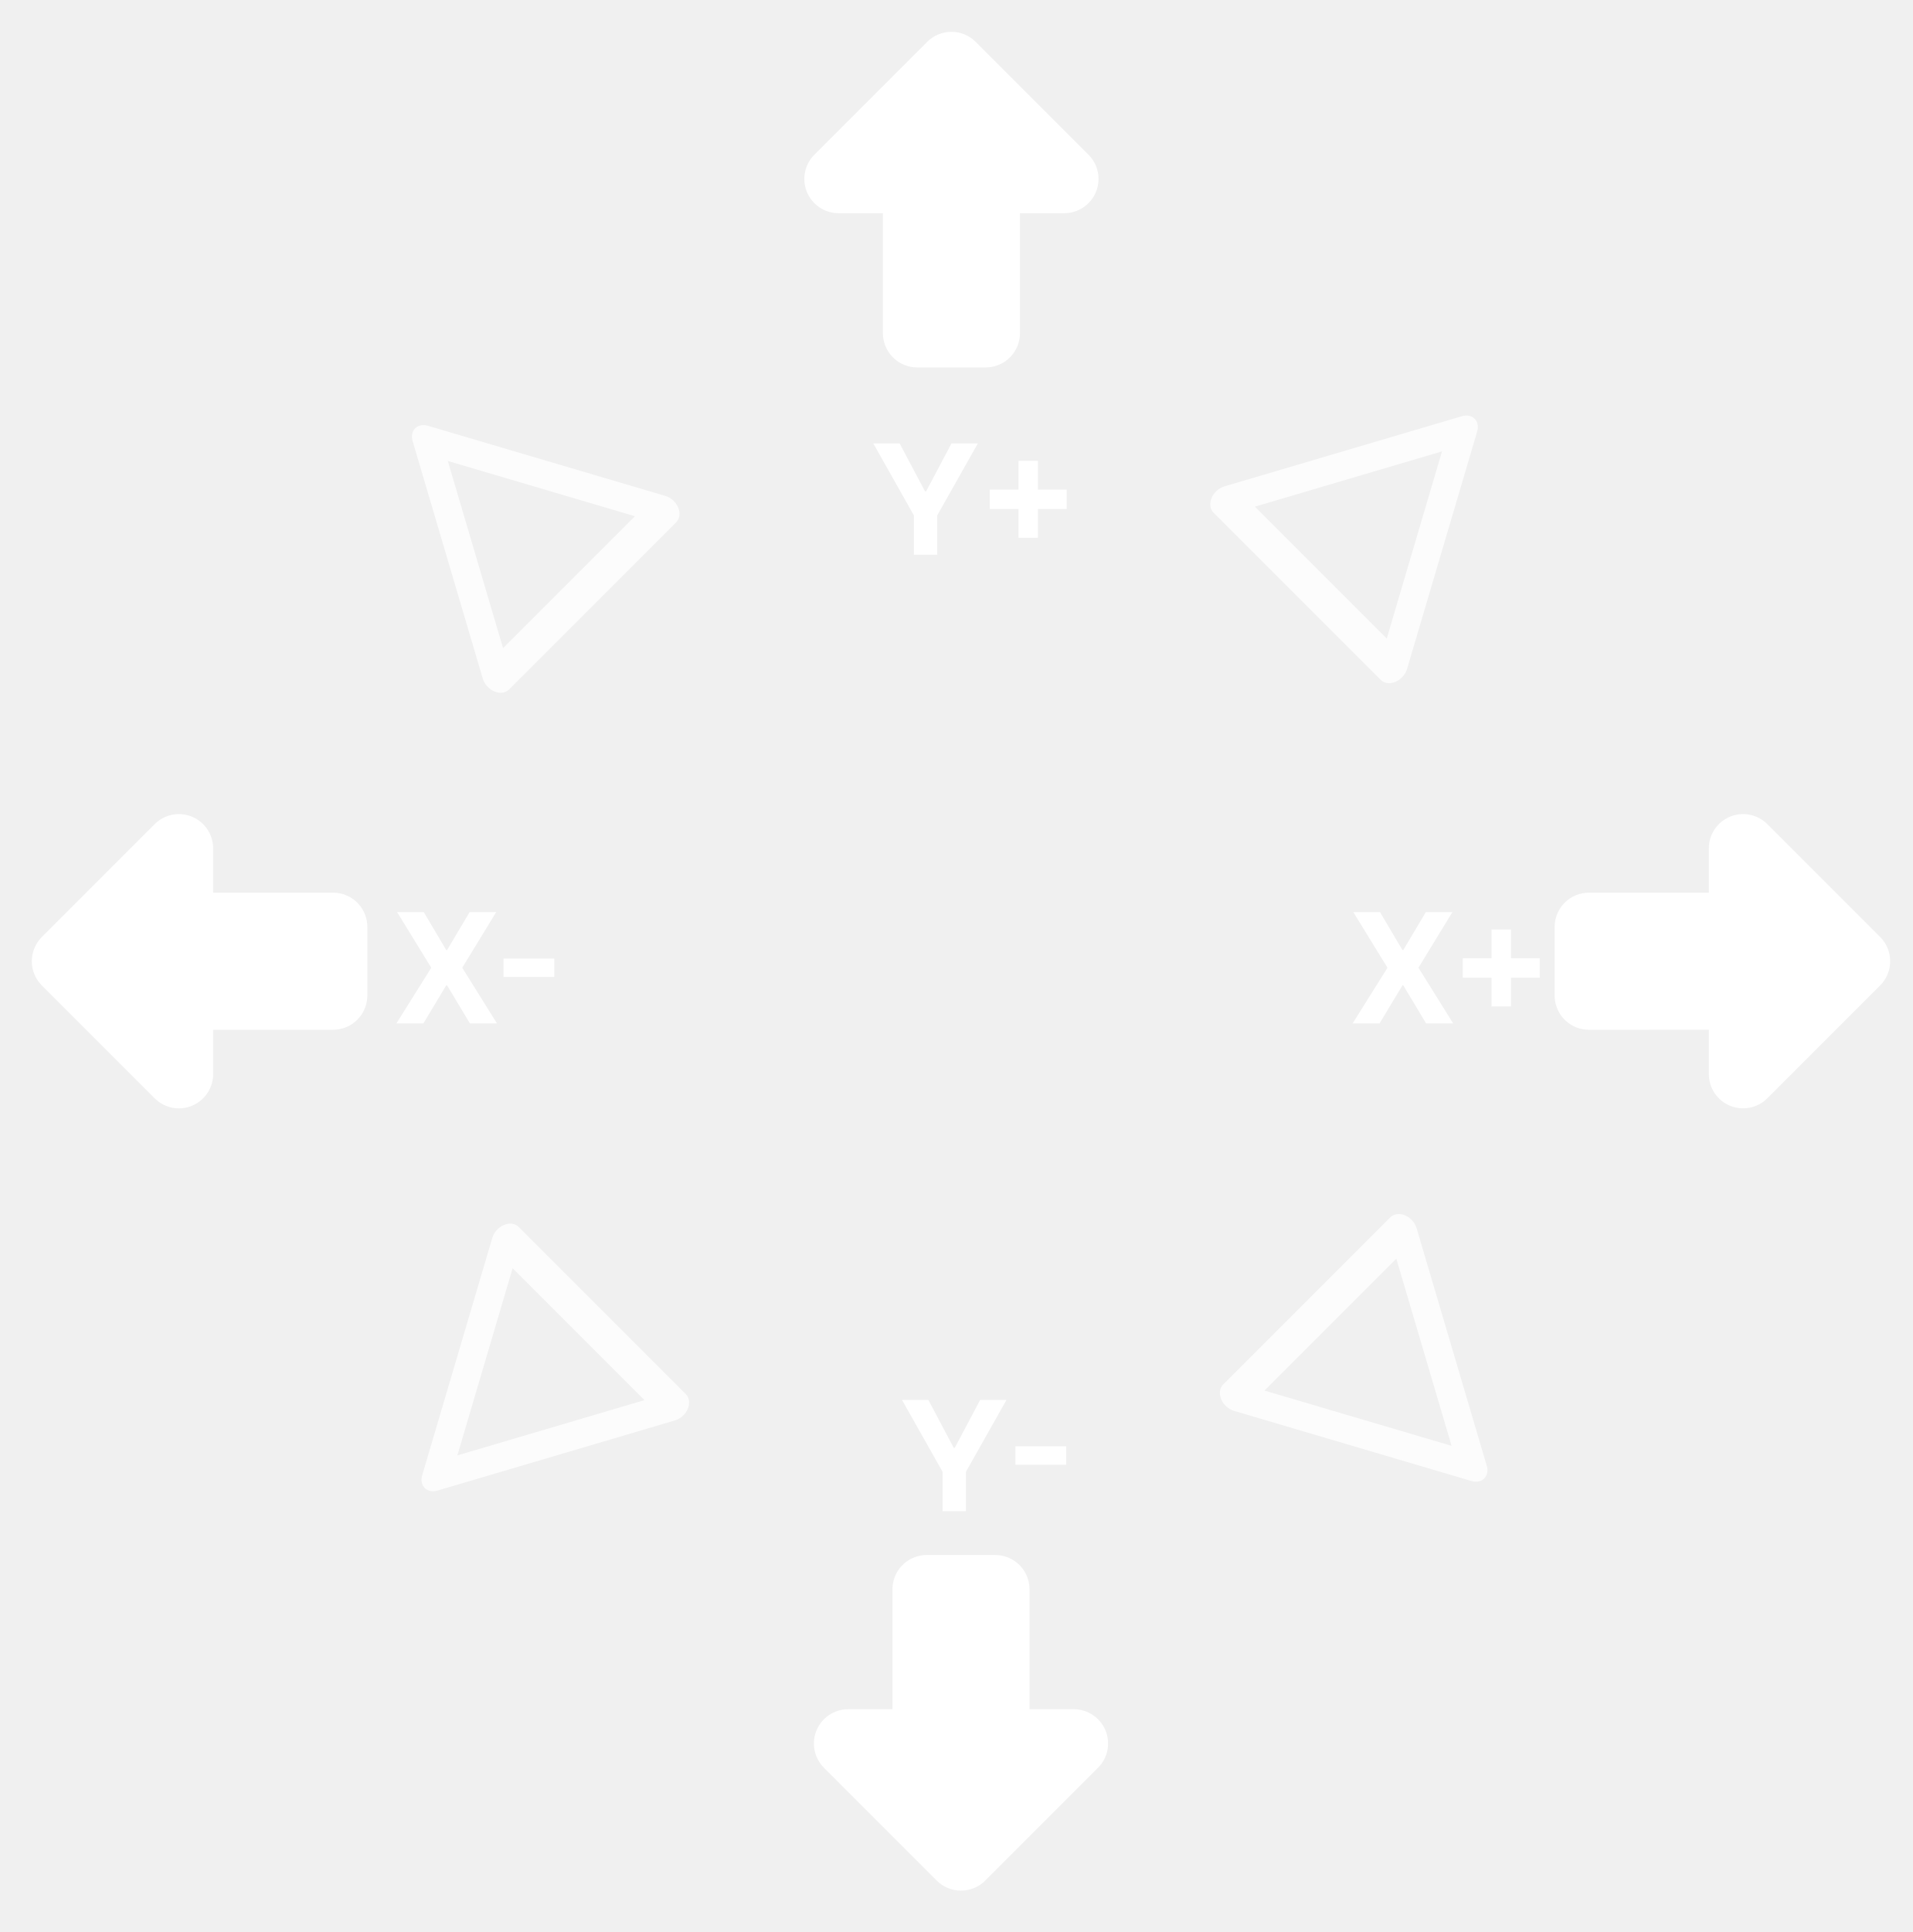
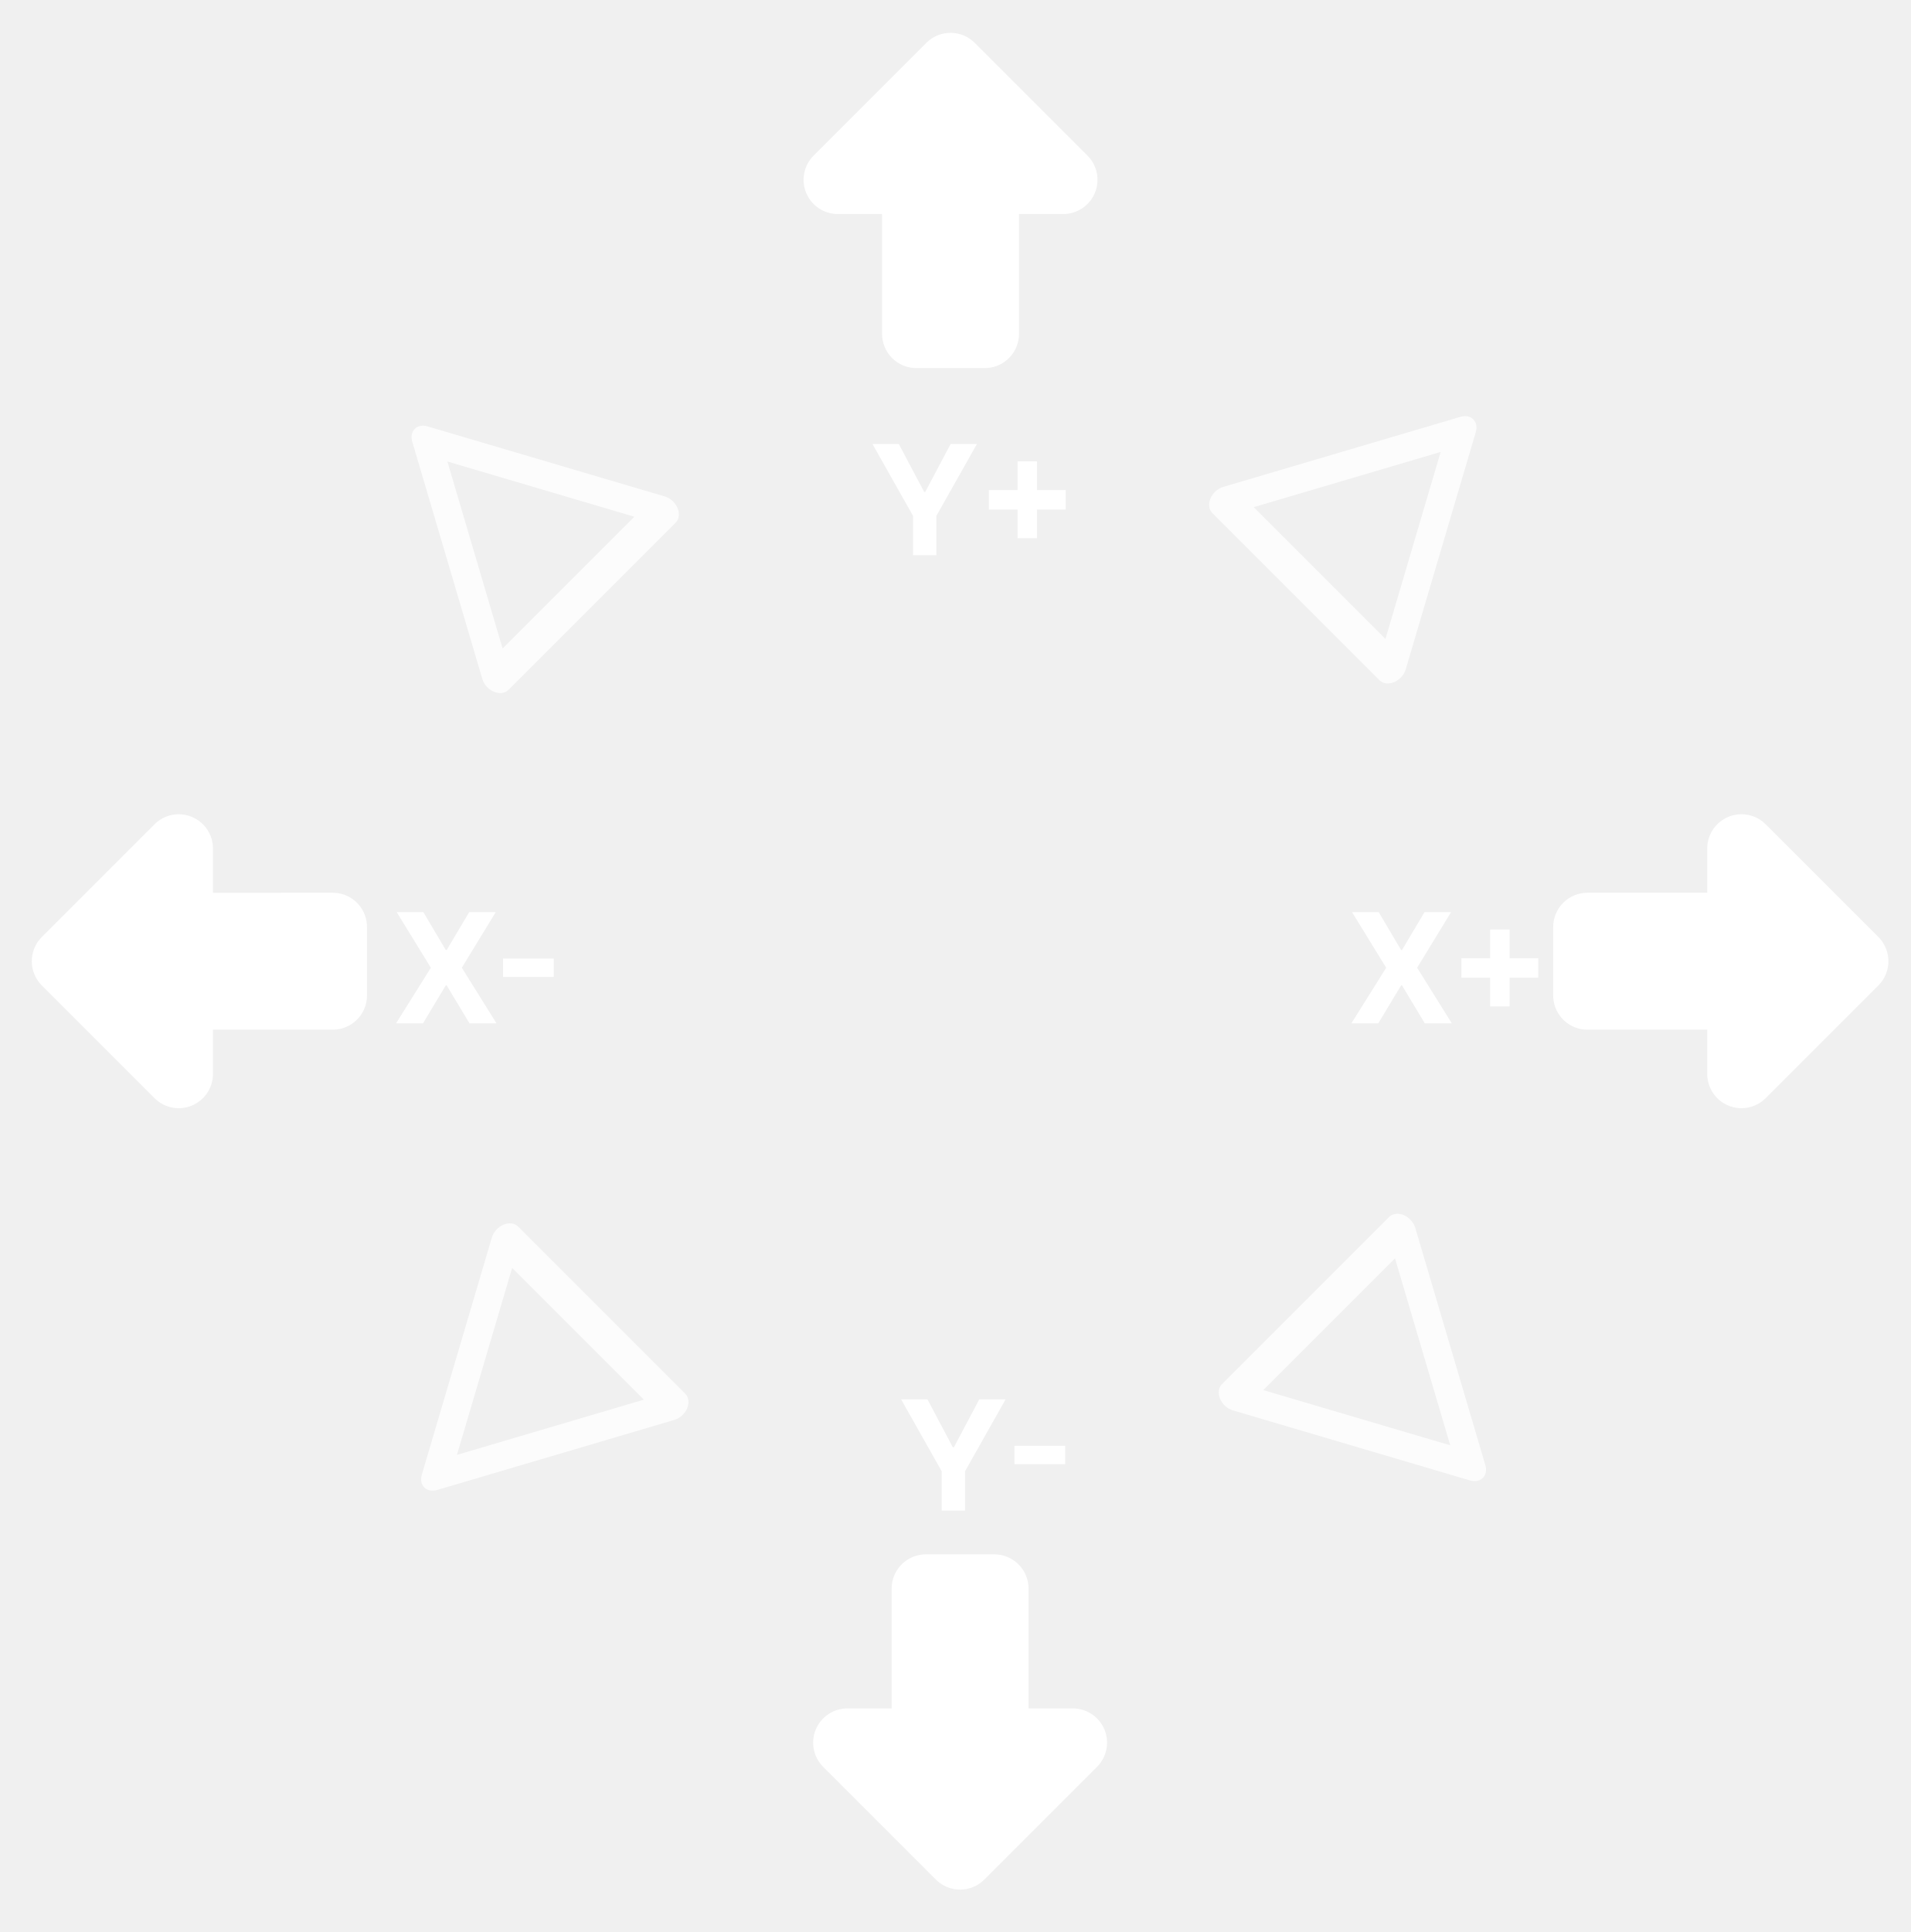
- <svg xmlns="http://www.w3.org/2000/svg" width="200" height="202" viewBox="0 0 200 202" fill="none">
+ <svg xmlns="http://www.w3.org/2000/svg" width="180" height="182" viewBox="0 0 200 202" fill="none">
  <path d="M96.966 4.375L85.166 16.175C84.665 16.676 84.324 17.314 84.185 18.01C84.047 18.705 84.118 19.426 84.389 20.081L84.511 20.34C84.811 20.928 85.268 21.421 85.831 21.765C86.394 22.109 87.04 22.291 87.7 22.291H92.333V34.833C92.333 35.783 92.711 36.695 93.383 37.367C94.055 38.039 94.966 38.416 95.916 38.416H103.083L103.352 38.407C104.253 38.34 105.096 37.934 105.711 37.271C106.325 36.608 106.667 35.737 106.667 34.833L106.665 22.291H111.3C112.008 22.291 112.701 22.081 113.29 21.687C113.879 21.294 114.338 20.734 114.61 20.079C114.881 19.425 114.952 18.704 114.814 18.009C114.675 17.314 114.334 16.676 113.833 16.175L102.033 4.375C101.361 3.703 100.45 3.326 99.5 3.326C98.55 3.326 97.638 3.703 96.966 4.375Z" fill="white" />
  <path d="M103.034 196.625L114.833 184.825C115.335 184.324 115.676 183.686 115.815 182.99C115.953 182.295 115.882 181.574 115.611 180.919L115.489 180.66C115.189 180.072 114.732 179.579 114.169 179.235C113.607 178.891 112.96 178.709 112.3 178.708L107.667 178.708L107.667 166.167C107.667 165.216 107.289 164.305 106.617 163.633C105.945 162.961 105.034 162.583 104.083 162.583L96.917 162.583L96.648 162.592C95.747 162.66 94.904 163.066 94.289 163.729C93.675 164.392 93.333 165.263 93.334 166.167L93.335 178.708L88.7 178.708C87.992 178.709 87.299 178.919 86.71 179.313C86.121 179.706 85.662 180.266 85.39 180.921C85.119 181.575 85.048 182.296 85.186 182.991C85.325 183.686 85.666 184.324 86.167 184.825L97.967 196.625C98.639 197.297 99.55 197.674 100.5 197.674C101.45 197.674 102.362 197.297 103.034 196.625Z" fill="white" />
  <path d="M196.625 97.966L184.825 86.166C184.324 85.665 183.685 85.324 182.99 85.185C182.295 85.047 181.574 85.118 180.919 85.389L180.659 85.511C180.072 85.811 179.579 86.268 179.235 86.831C178.89 87.394 178.708 88.04 178.708 88.7L178.708 93.333L166.166 93.333C165.216 93.333 164.305 93.711 163.633 94.383C162.961 95.055 162.583 95.966 162.583 96.916L162.583 104.083L162.592 104.352C162.66 105.253 163.066 106.096 163.729 106.711C164.392 107.325 165.262 107.667 166.166 107.667L178.708 107.665L178.708 112.3C178.708 113.008 178.918 113.701 179.312 114.29C179.706 114.879 180.265 115.338 180.92 115.61C181.575 115.881 182.295 115.952 182.99 115.814C183.685 115.675 184.324 115.334 184.825 114.833L196.625 103.033C197.296 102.361 197.674 101.45 197.674 100.5C197.674 99.55 197.296 98.638 196.625 97.966Z" fill="white" />
  <path d="M4.375 103.034L16.175 114.833C16.676 115.335 17.315 115.676 18.01 115.815C18.705 115.953 19.426 115.882 20.081 115.611L20.341 115.489C20.928 115.189 21.421 114.732 21.765 114.169C22.11 113.607 22.292 112.96 22.292 112.3L22.292 107.667L34.834 107.667C35.784 107.667 36.696 107.289 37.367 106.617C38.039 105.945 38.417 105.034 38.417 104.083L38.417 96.917L38.408 96.648C38.34 95.747 37.934 94.904 37.271 94.289C36.608 93.675 35.738 93.333 34.834 93.334L22.292 93.335L22.292 88.7C22.292 87.992 22.082 87.299 21.688 86.71C21.294 86.121 20.735 85.662 20.08 85.39C19.425 85.119 18.705 85.048 18.01 85.186C17.315 85.325 16.676 85.666 16.175 86.167L4.375 97.967C3.704 98.639 3.326 99.55 3.326 100.5C3.326 101.45 3.704 102.362 4.375 103.034Z" fill="white" />
  <path d="M91.329 46.364L94.085 46.364L96.739 51.375L96.852 51.375L99.506 46.364L102.261 46.364L98.017 53.886L98.017 58L95.574 58L95.574 53.886L91.329 46.364ZM106.514 56.227L106.514 48.182L108.548 48.182L108.548 56.227L106.514 56.227ZM103.509 53.222L103.509 51.188L111.554 51.188L111.554 53.222L103.509 53.222Z" fill="white" />
  <path d="M94.329 146.364L97.085 146.364L99.739 151.375L99.852 151.375L102.506 146.364L105.261 146.364L101.017 153.886L101.017 158L98.574 158L98.574 153.886L94.329 146.364ZM111.497 151.222L111.497 153.142L106.19 153.142L106.19 151.222L111.497 151.222Z" fill="white" />
  <path d="M44.318 95.364L46.665 99.329H46.756L49.114 95.364H51.892L48.341 101.182L51.972 107H49.142L46.756 103.028H46.665L44.278 107H41.46L45.102 101.182L41.528 95.364H44.318ZM57.966 100.222V102.142H52.659V100.222H57.966Z" fill="white" />
  <path d="M144.318 95.364L146.665 99.329H146.756L149.114 95.364H151.892L148.341 101.182L151.972 107H149.142L146.756 103.028H146.665L144.278 107H141.46L145.102 101.182L141.528 95.364H144.318ZM155.983 105.227V97.182H158.017V105.227H155.983ZM152.977 102.222V100.188H161.023V102.222H152.977Z" fill="white" />
  <path d="M71.929 147.295C72.046 147.013 72.09 146.721 72.055 146.453C72.02 146.184 71.908 145.948 71.731 145.77L54.23 128.27C54.052 128.093 53.816 127.982 53.548 127.948C53.279 127.914 52.988 127.958 52.706 128.075C52.425 128.193 52.162 128.379 51.948 128.615C51.733 128.85 51.575 129.126 51.489 129.412L44.153 154.249C44.077 154.503 44.062 154.757 44.108 154.99C44.154 155.222 44.26 155.426 44.418 155.583C44.575 155.74 44.778 155.846 45.011 155.892C45.243 155.939 45.497 155.923 45.751 155.847L70.588 148.511C70.875 148.427 71.152 148.269 71.388 148.055C71.624 147.84 71.811 147.577 71.929 147.295ZM47.831 152.17L53.61 132.599L67.401 146.39L47.831 152.17Z" fill="white" fill-opacity="0.8" />
  <path d="M126.707 52.069C126.589 52.351 126.546 52.642 126.581 52.911C126.616 53.18 126.728 53.416 126.905 53.593L144.406 71.094C144.584 71.27 144.82 71.382 145.088 71.416C145.357 71.45 145.647 71.406 145.929 71.289C146.211 71.171 146.473 70.985 146.688 70.749C146.902 70.514 147.061 70.238 147.147 69.952L154.483 45.115C154.558 44.861 154.574 44.607 154.528 44.374C154.482 44.142 154.375 43.938 154.218 43.781C154.061 43.624 153.857 43.517 153.625 43.471C153.393 43.425 153.138 43.441 152.884 43.516L128.047 50.853C127.761 50.937 127.484 51.095 127.248 51.309C127.011 51.524 126.824 51.786 126.707 52.069ZM150.805 47.194L145.026 66.764L131.235 52.974L150.805 47.194Z" fill="white" fill-opacity="0.8" />
  <path d="M51.704 72.293C51.987 72.41 52.278 72.454 52.547 72.419C52.816 72.384 53.051 72.272 53.229 72.095L70.73 54.594C70.906 54.416 71.017 54.18 71.052 53.911C71.086 53.643 71.042 53.352 70.924 53.07C70.807 52.788 70.62 52.526 70.385 52.312C70.149 52.097 69.874 51.939 69.588 51.853L44.751 44.517C44.496 44.441 44.242 44.426 44.01 44.472C43.778 44.518 43.574 44.624 43.417 44.781C43.259 44.939 43.153 45.142 43.107 45.375C43.061 45.607 43.077 45.861 43.152 46.115L50.488 70.952C50.573 71.239 50.73 71.516 50.945 71.752C51.159 71.988 51.422 72.175 51.704 72.293ZM46.83 48.194L66.4 53.974L52.609 67.765L46.83 48.194Z" fill="white" fill-opacity="0.8" />
  <path d="M146.931 127.071C146.649 126.954 146.358 126.91 146.089 126.945C145.82 126.98 145.584 127.092 145.407 127.27L127.906 144.771C127.73 144.949 127.618 145.184 127.584 145.453C127.55 145.721 127.594 146.012 127.711 146.294C127.829 146.576 128.015 146.838 128.251 147.053C128.486 147.267 128.762 147.426 129.048 147.511L153.885 154.848C154.139 154.923 154.393 154.939 154.626 154.893C154.858 154.846 155.062 154.74 155.219 154.583C155.376 154.426 155.483 154.222 155.529 153.99C155.575 153.757 155.559 153.503 155.484 153.249L148.147 128.412C148.063 128.125 147.905 127.849 147.691 127.612C147.476 127.376 147.214 127.189 146.931 127.071ZM151.806 151.17L132.236 145.39L146.026 131.6L151.806 151.17Z" fill="white" fill-opacity="0.8" />
</svg>
